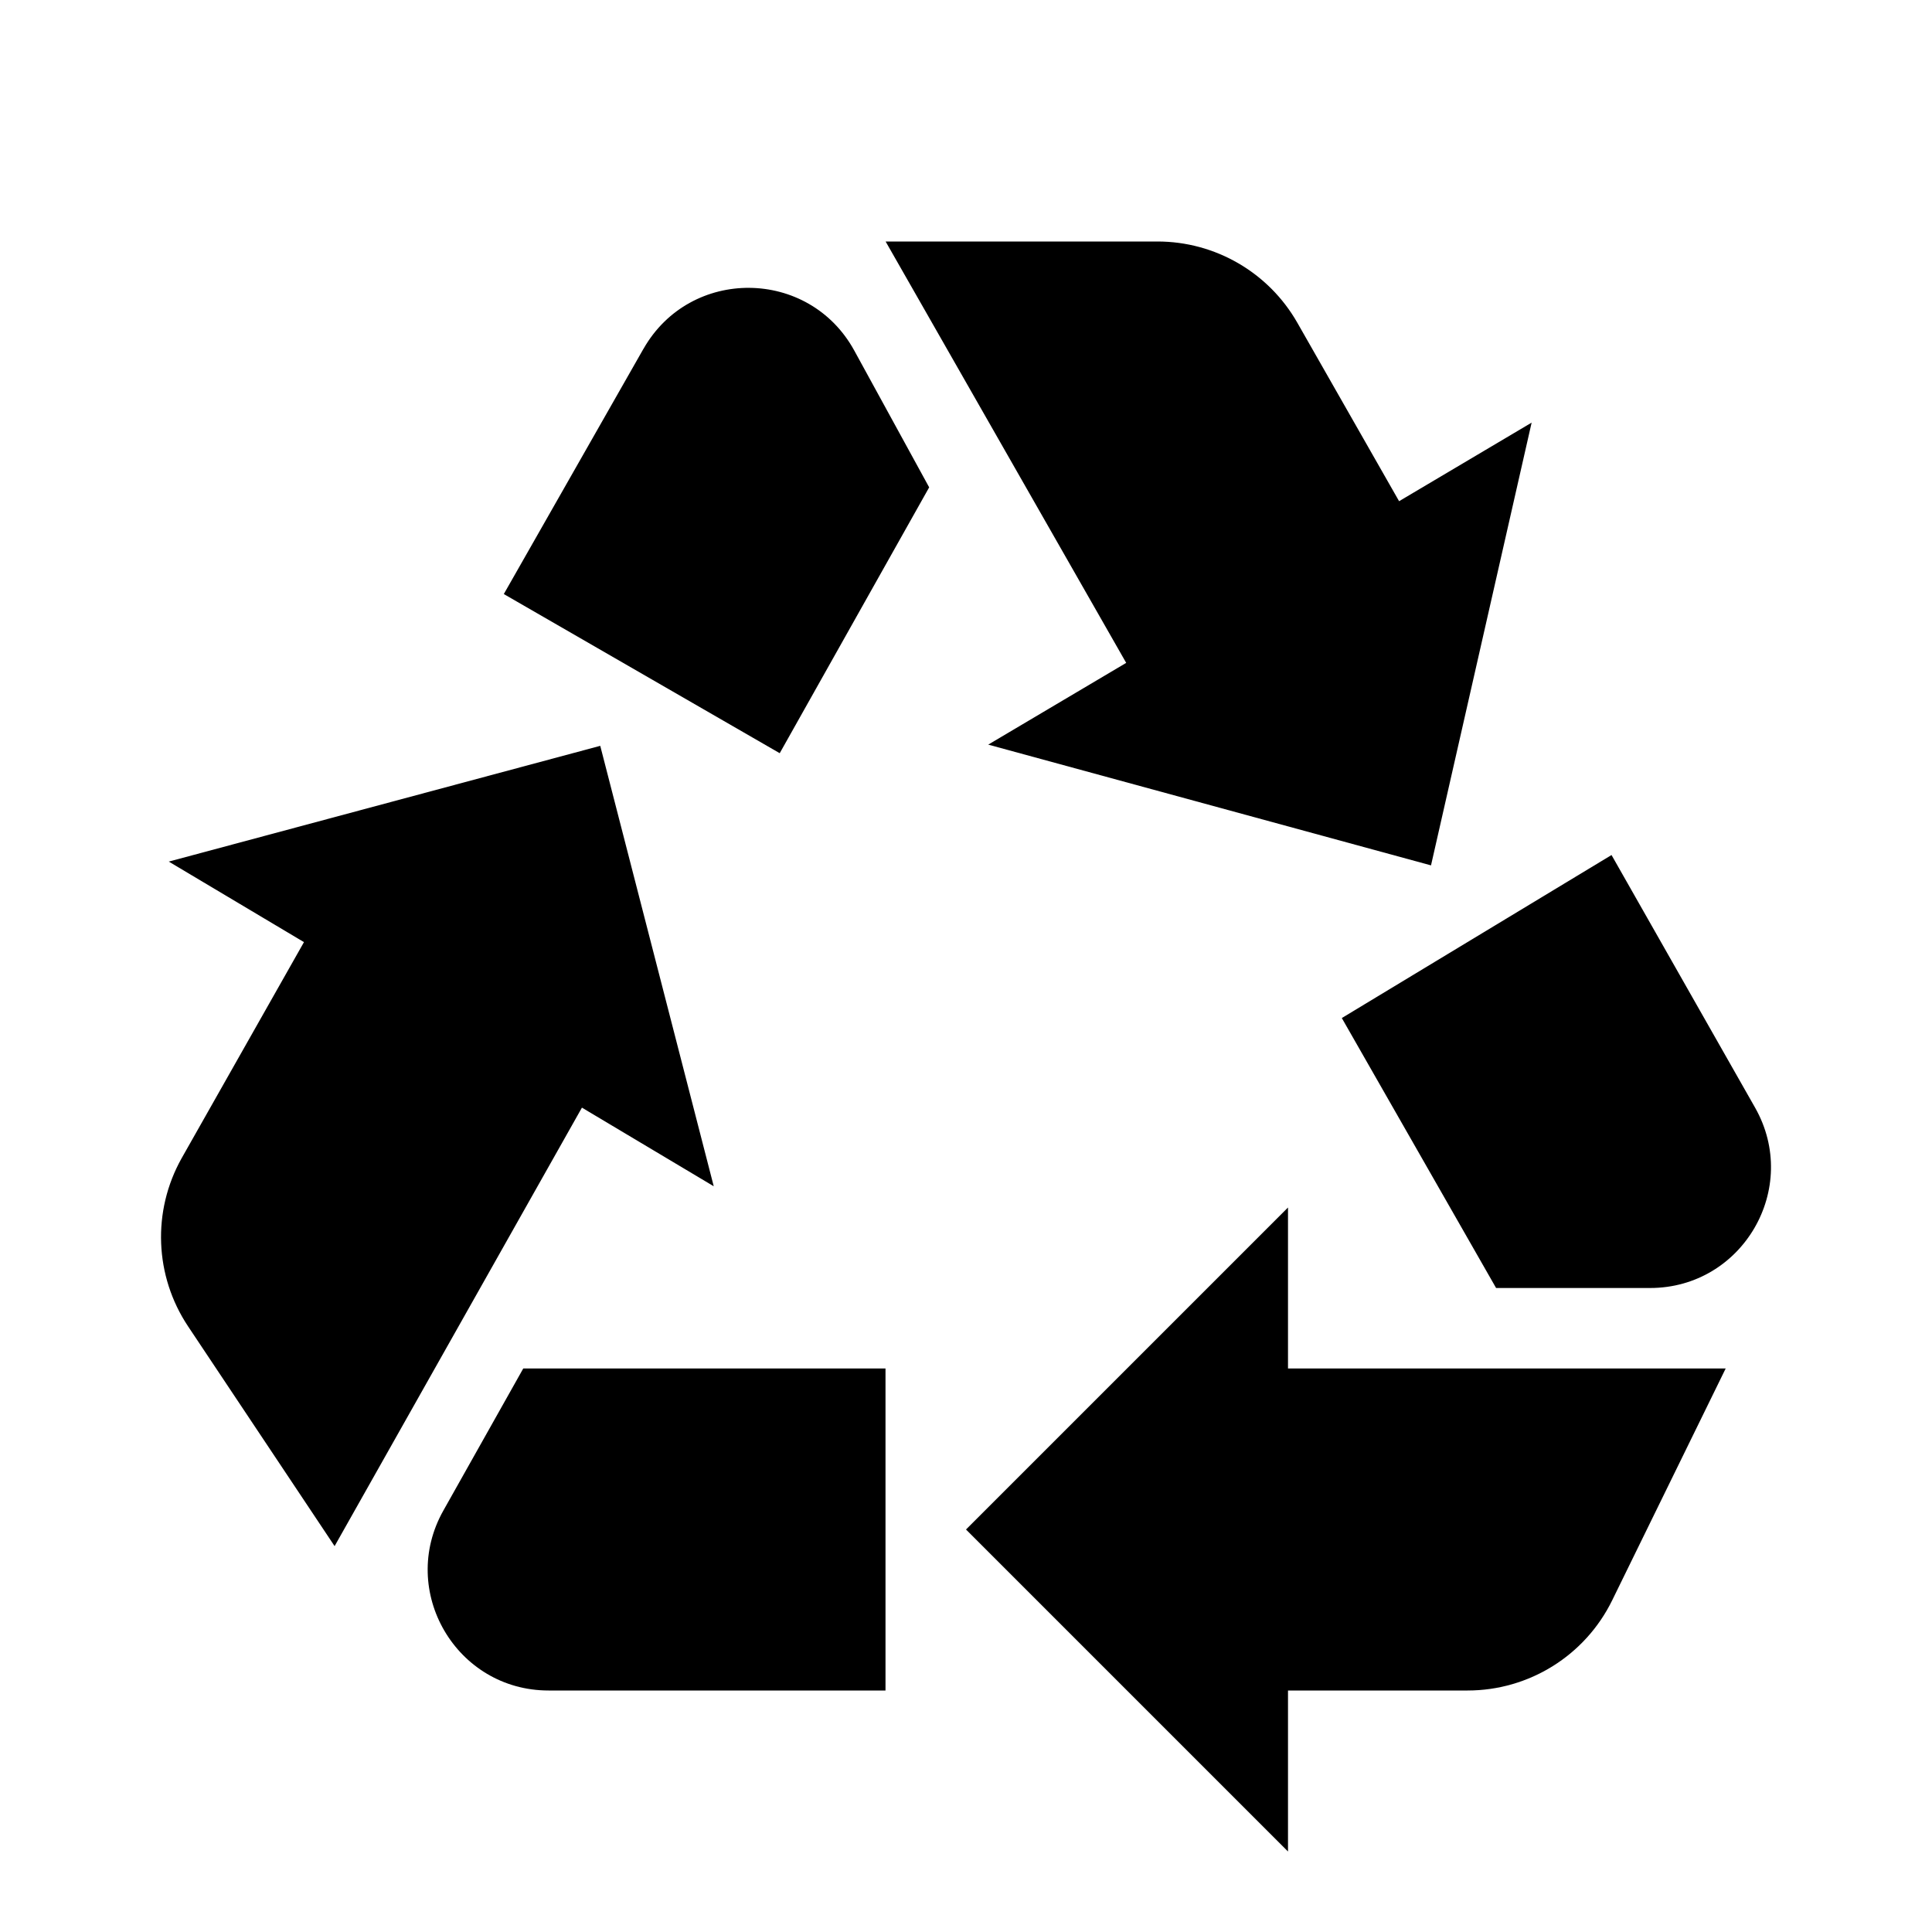
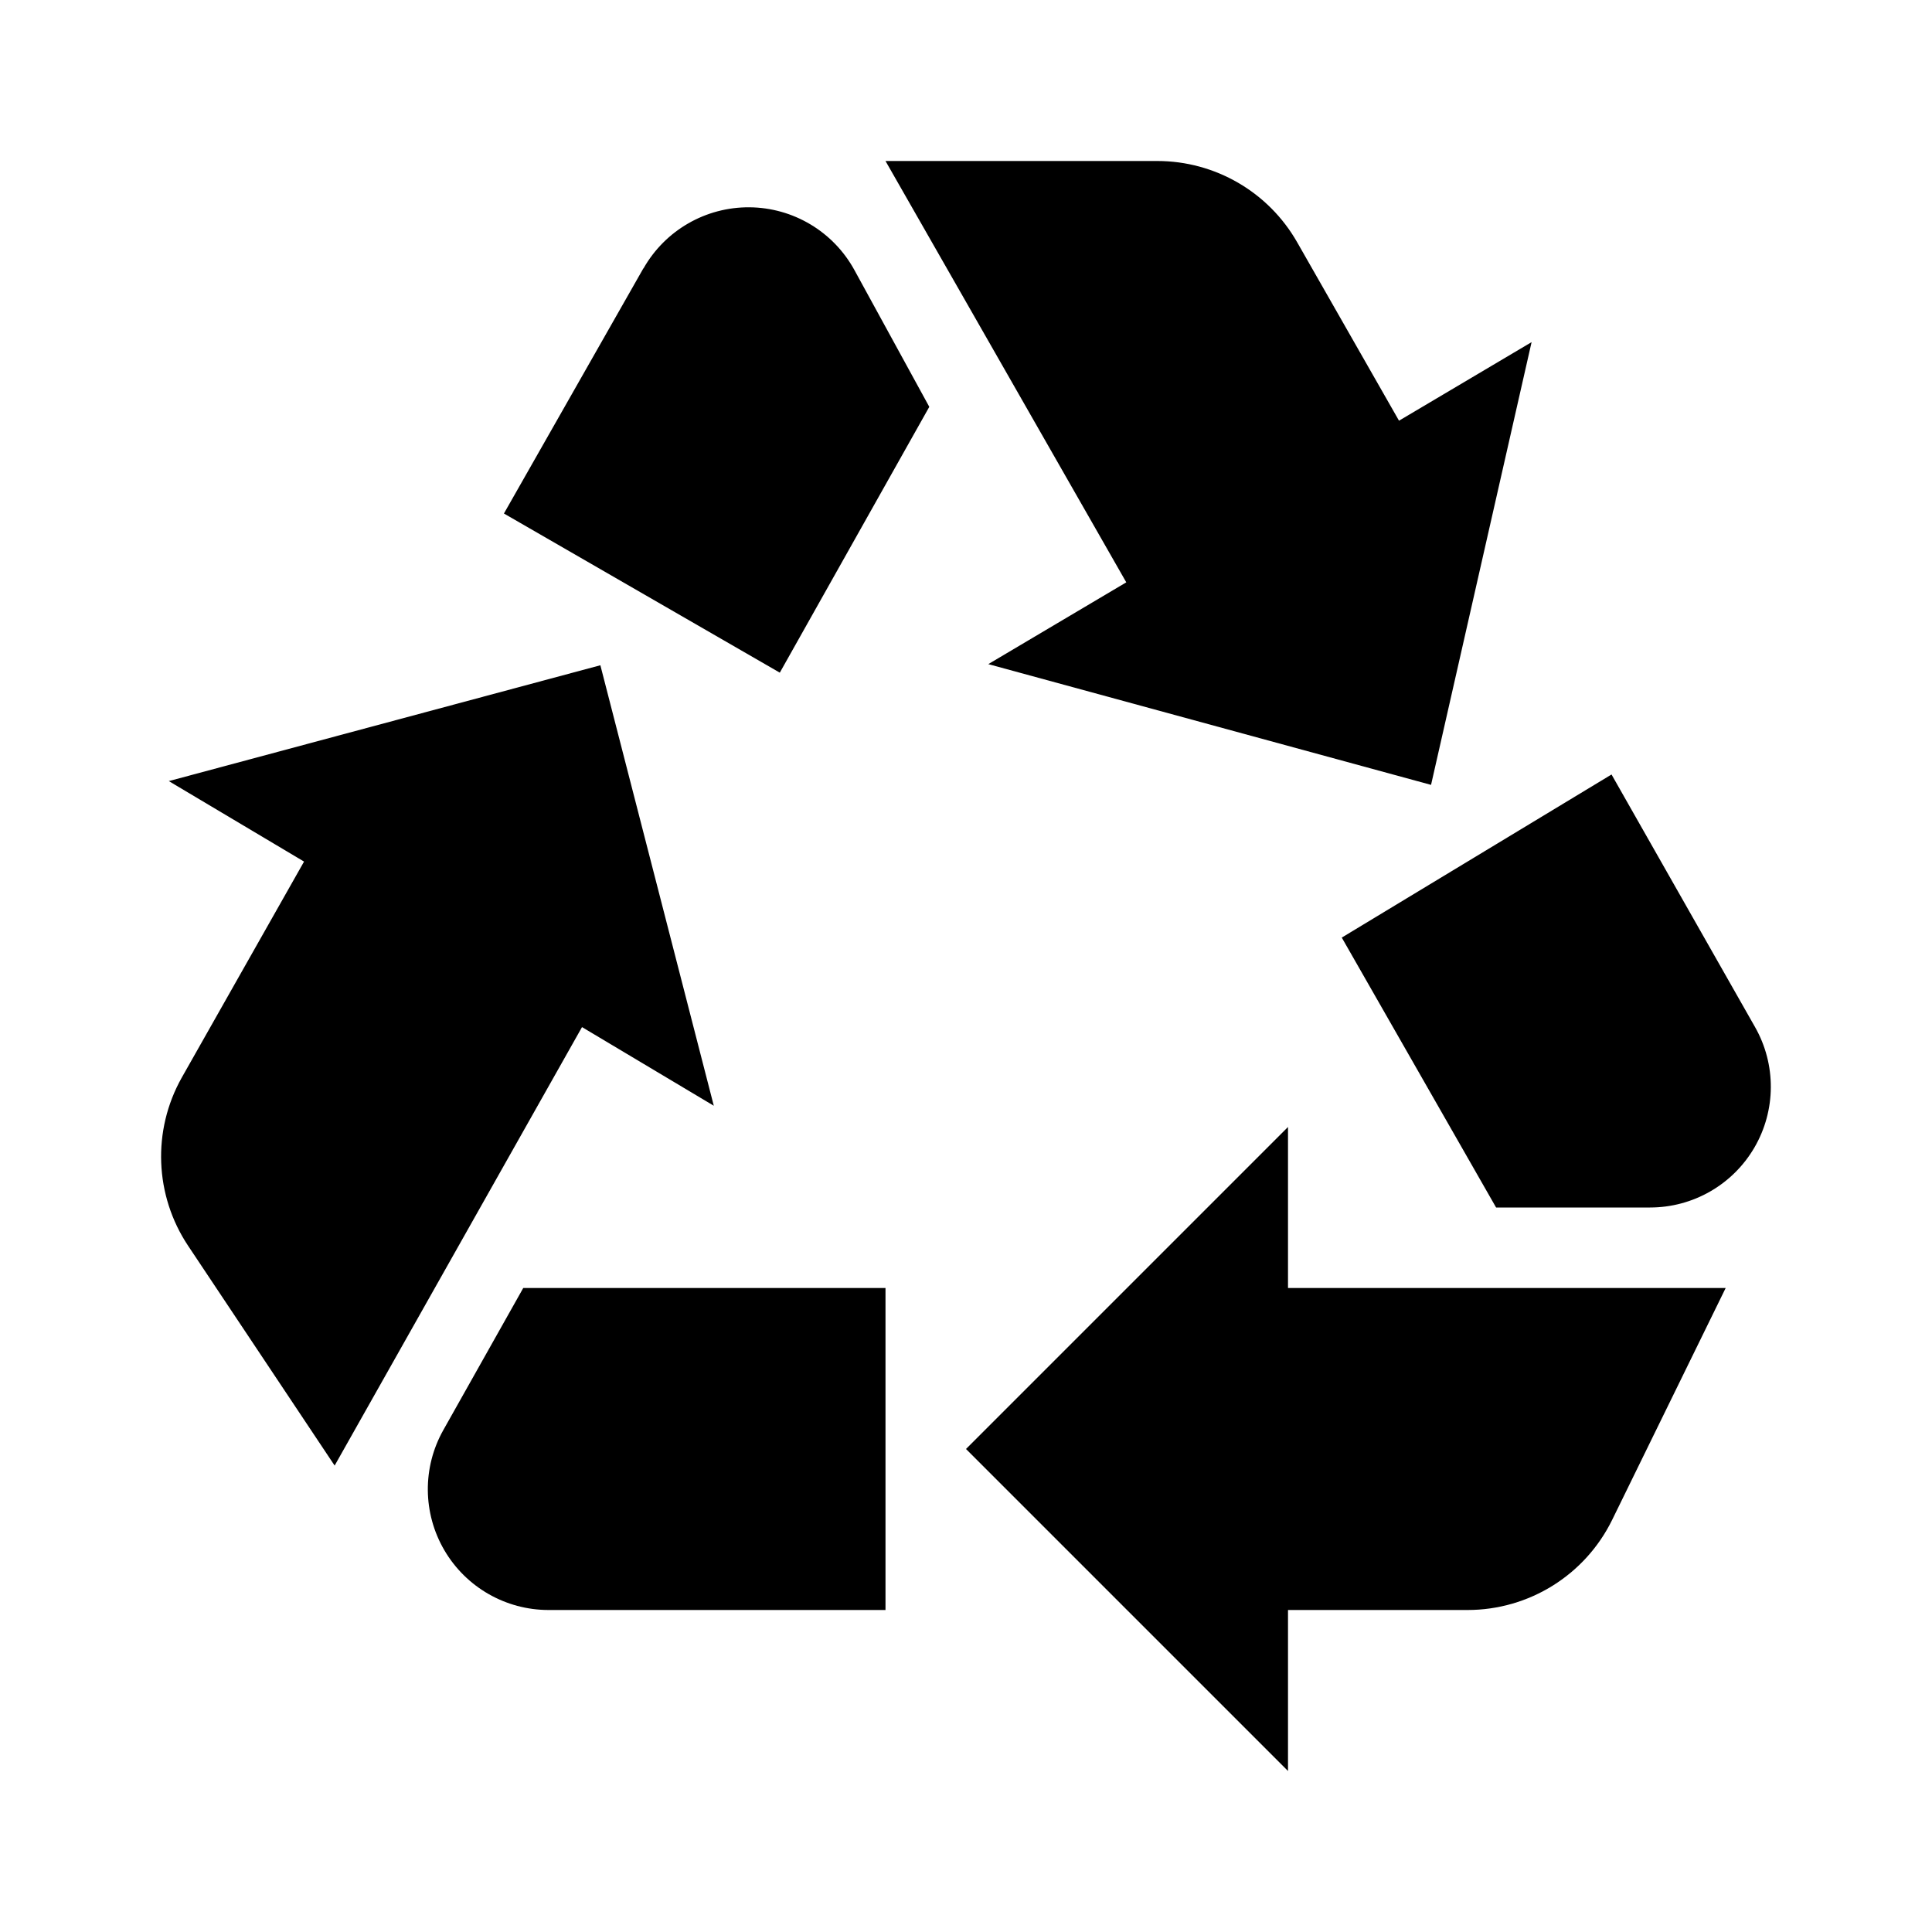
- <svg xmlns="http://www.w3.org/2000/svg" width="48" height="48" viewBox="0 0 48 48">
-   <path d="M11.015 37.53c-1.125 1.999.32 4.47 2.614 4.47H22v-8h-9l-1.985 3.53Zm6.717-8.06-2.819-10.94-10.72 2.876 3.359 2.001-3.04 5.37a4 4 0 0 0 .16 4.175l3.641 5.461 6.145-10.894 3.274 1.953ZM15.986 8.667l-3.469 6.092 6.855 3.954 3.713-6.605-1.86-3.397c-1.128-2.06-4.077-2.084-5.238-.044Zm27.618 18.851-3.566-6.275-6.701 4.05L37.17 32h3.826c2.3 0 3.744-2.482 2.608-4.482Z" />
-   <path d="m32 30-8 8 8 8v-4h4.461a4 4 0 0 0 3.593-2.24l2.82-5.76H32v-4Zm-7.447-11.5 11 3 2.5-11-3.293 1.952-2.53-4.437A4 4 0 0 0 28.755 6h-6.752l5.977 10.469-3.428 2.031Z" />
+ <svg width="24" height="24" viewBox="0 0 24 24">
+   <path d="m17.777 9.75-5.5-1.5 1.714-1.016L11 2h3.377a2 2 0 0 1 1.736 1.008l1.266 2.218 1.647-.976zM7.992 3.334 6.26 6.379l3.427 1.977 1.857-3.302-.93-1.699a1.5 1.5 0 0 0-2.62-.021m-.536 4.93 1.409 5.472-1.637-.977-3.073 5.447-1.82-2.73a2 2 0 0 1-.08-2.088l1.52-2.685-1.68-1zM6.815 20a1.5 1.5 0 0 1-1.308-2.235L6.5 16H11v4zM20.019 9.621l1.783 3.138A1.5 1.5 0 0 1 20.498 15h-1.913l-1.917-3.353z" />
+   <path d="m16 14-4 4 4 4v-2h2.23a2 2 0 0 0 1.797-1.12l1.41-2.88H16z" />
</svg>
